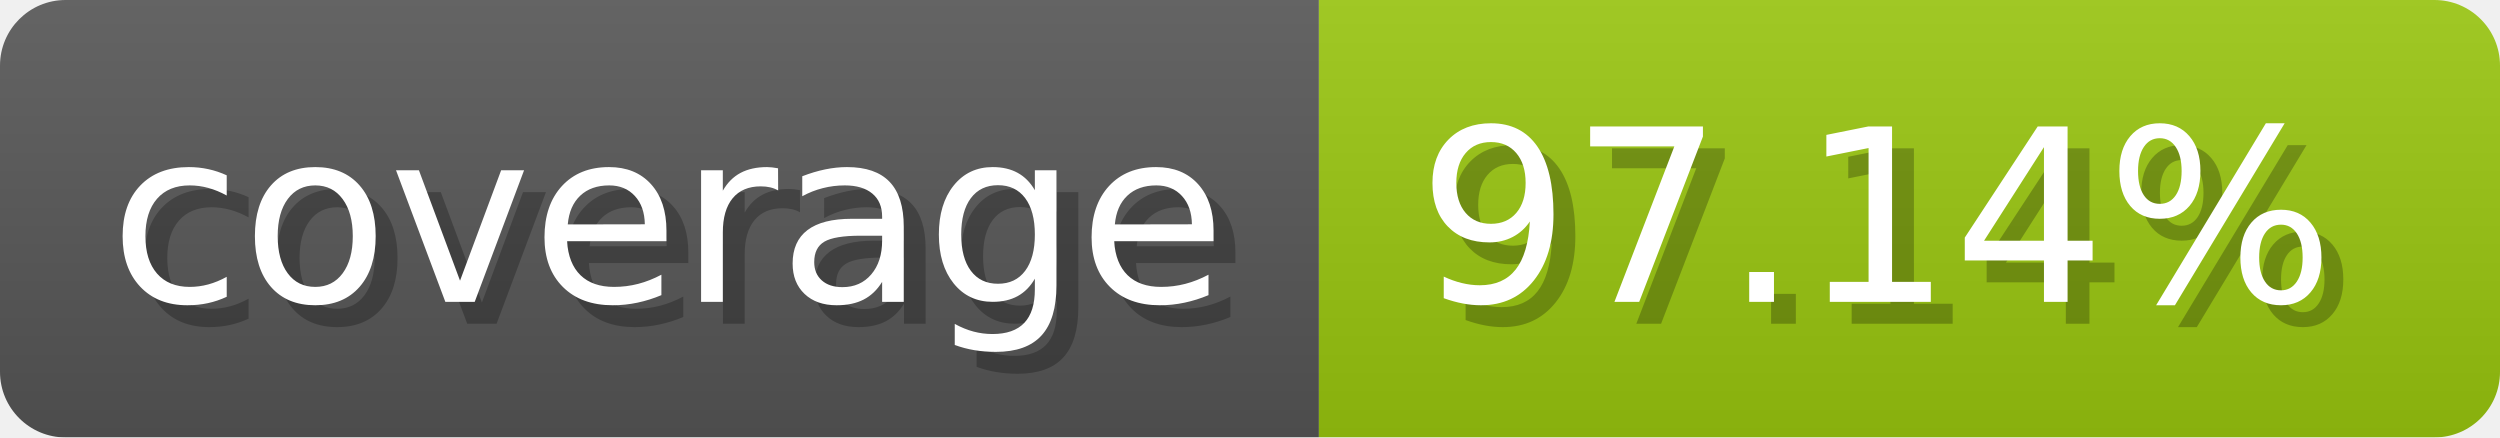
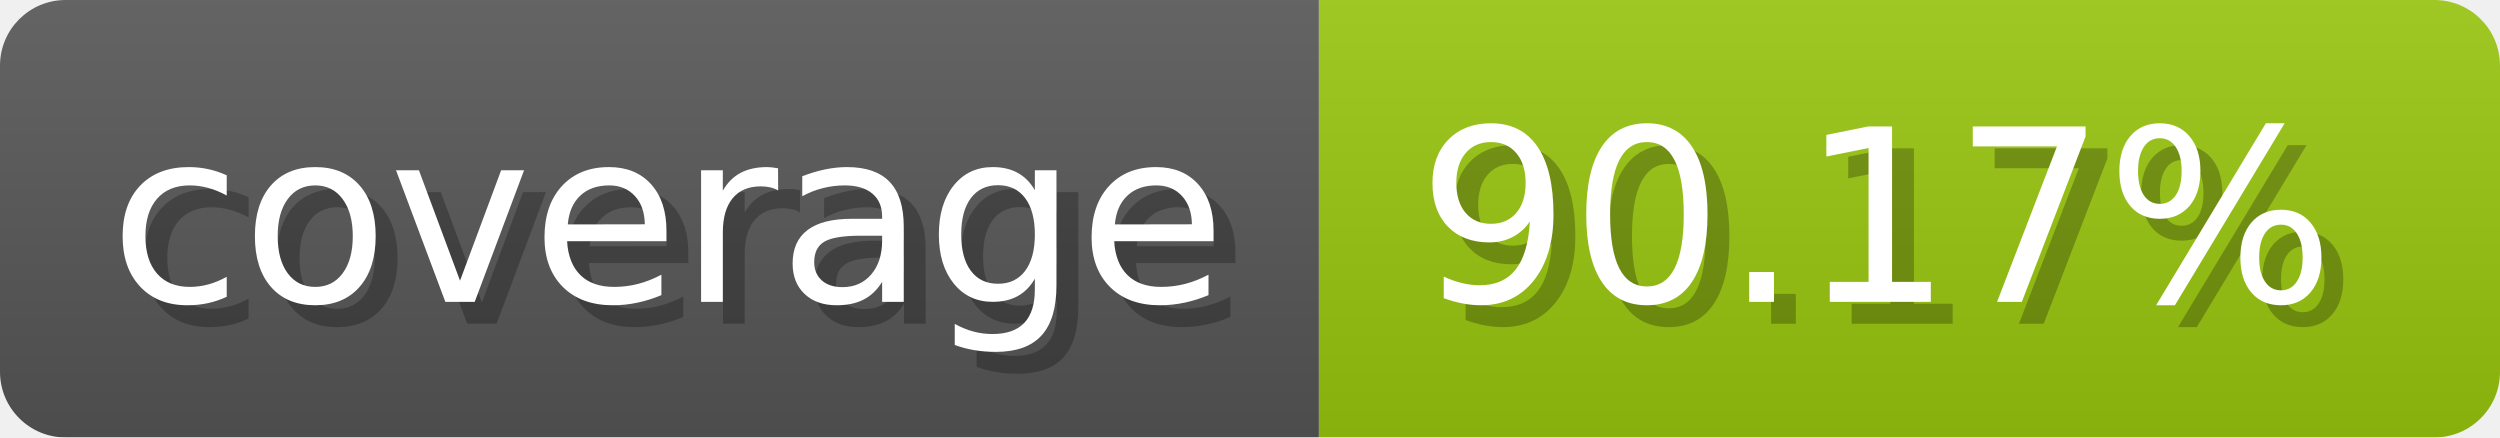
- <svg xmlns="http://www.w3.org/2000/svg" width="114.3" height="20" viewBox="0 0 1143 200" role="img" aria-label="coverage: 97.14%">
+ <svg xmlns="http://www.w3.org/2000/svg" width="114.3" height="20" viewBox="0 0 1143 200" role="img" aria-label="coverage: 90.17%">
  <linearGradient id="a" x2="0" y2="100%">
    <stop offset="0" stop-opacity=".1" stop-color="#EEE" />
    <stop offset="1" stop-opacity=".1" />
  </linearGradient>
  <mask id="m">
    <rect width="1143" height="200" rx="30" fill="#FFF" />
  </mask>
  <g mask="url(#m)">
    <rect width="603" height="200" fill="#555" />
    <rect width="540" height="200" fill="#97c40f" x="603" />
    <rect width="1143" height="200" fill="url(#a)" />
  </g>
  <g aria-hidden="true" fill="#fff" text-anchor="start" font-family="Verdana,DejaVu Sans,sans-serif" font-size="110">
    <text x="60" y="148" textLength="503" fill="#000" opacity="0.25">coverage</text>
    <text x="50" y="138" textLength="503">coverage</text>
-     <text x="658" y="148" textLength="440" fill="#000" opacity="0.25">97.14%</text>
-     <text x="648" y="138" textLength="440">97.14%</text>
+     <text x="658" y="148" textLength="440" fill="#000" opacity="0.25">90.17%</text>
+     <text x="648" y="138" textLength="440">90.17%</text>
  </g>
</svg>
